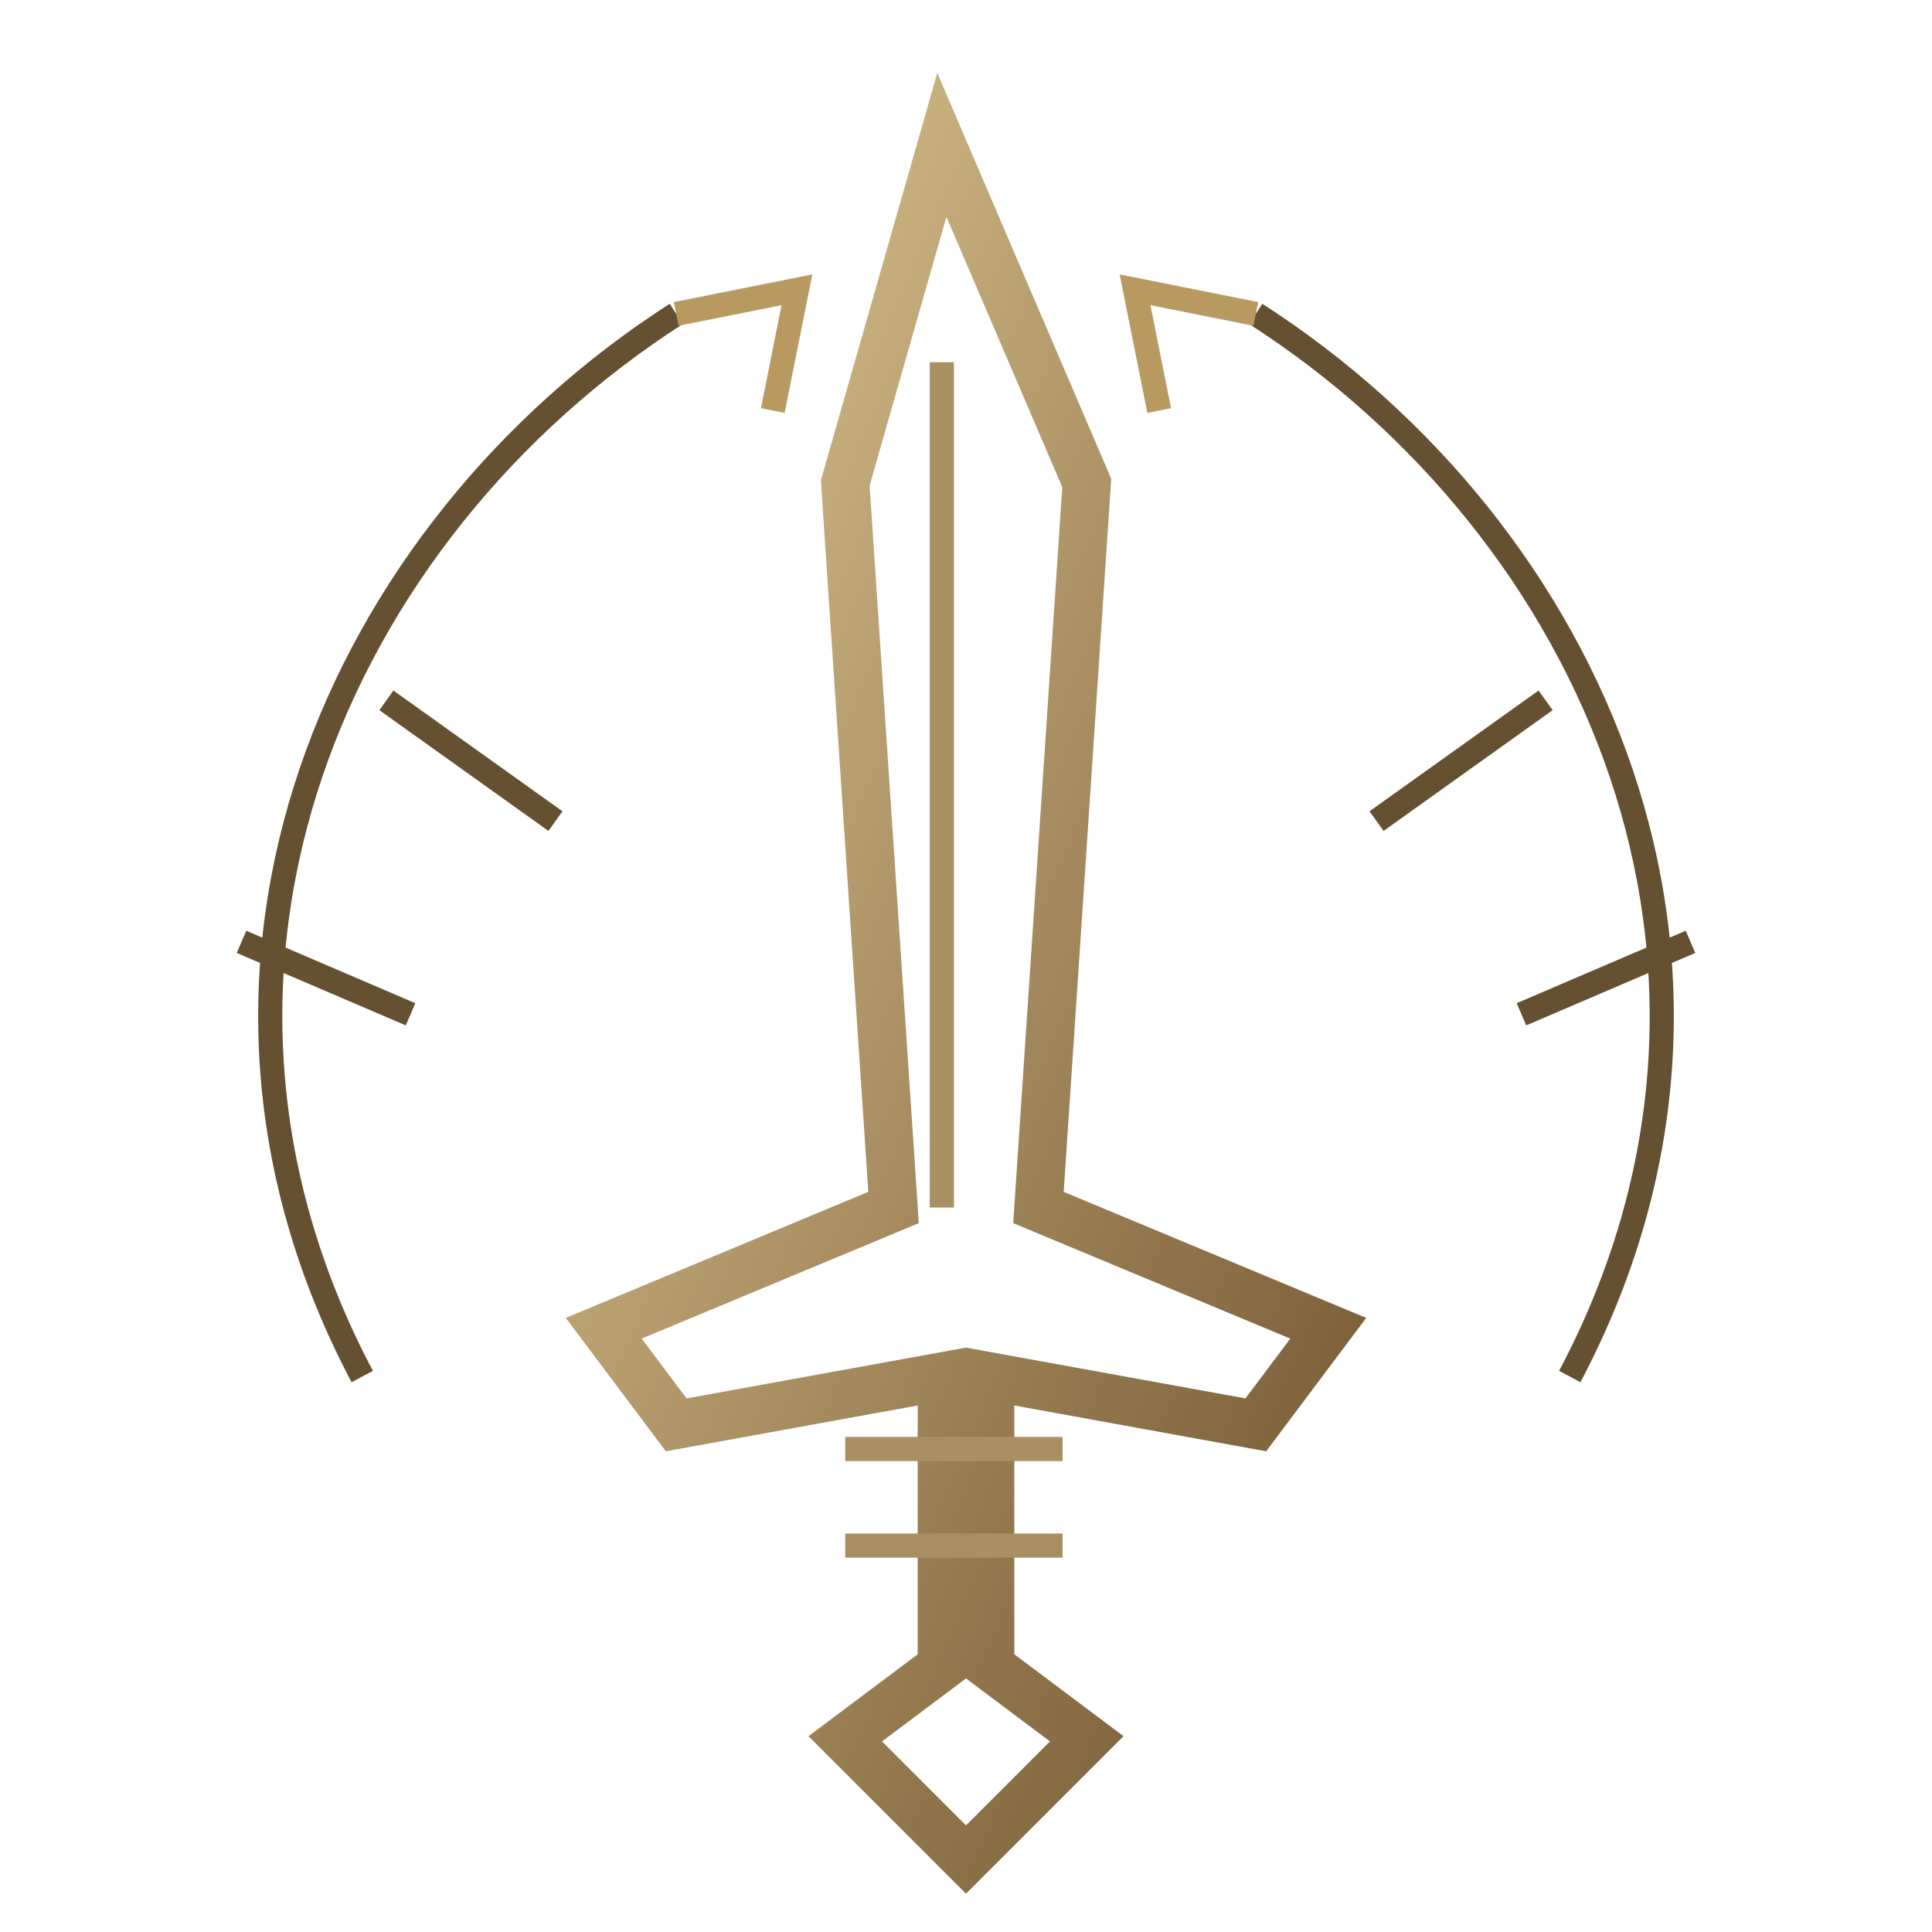
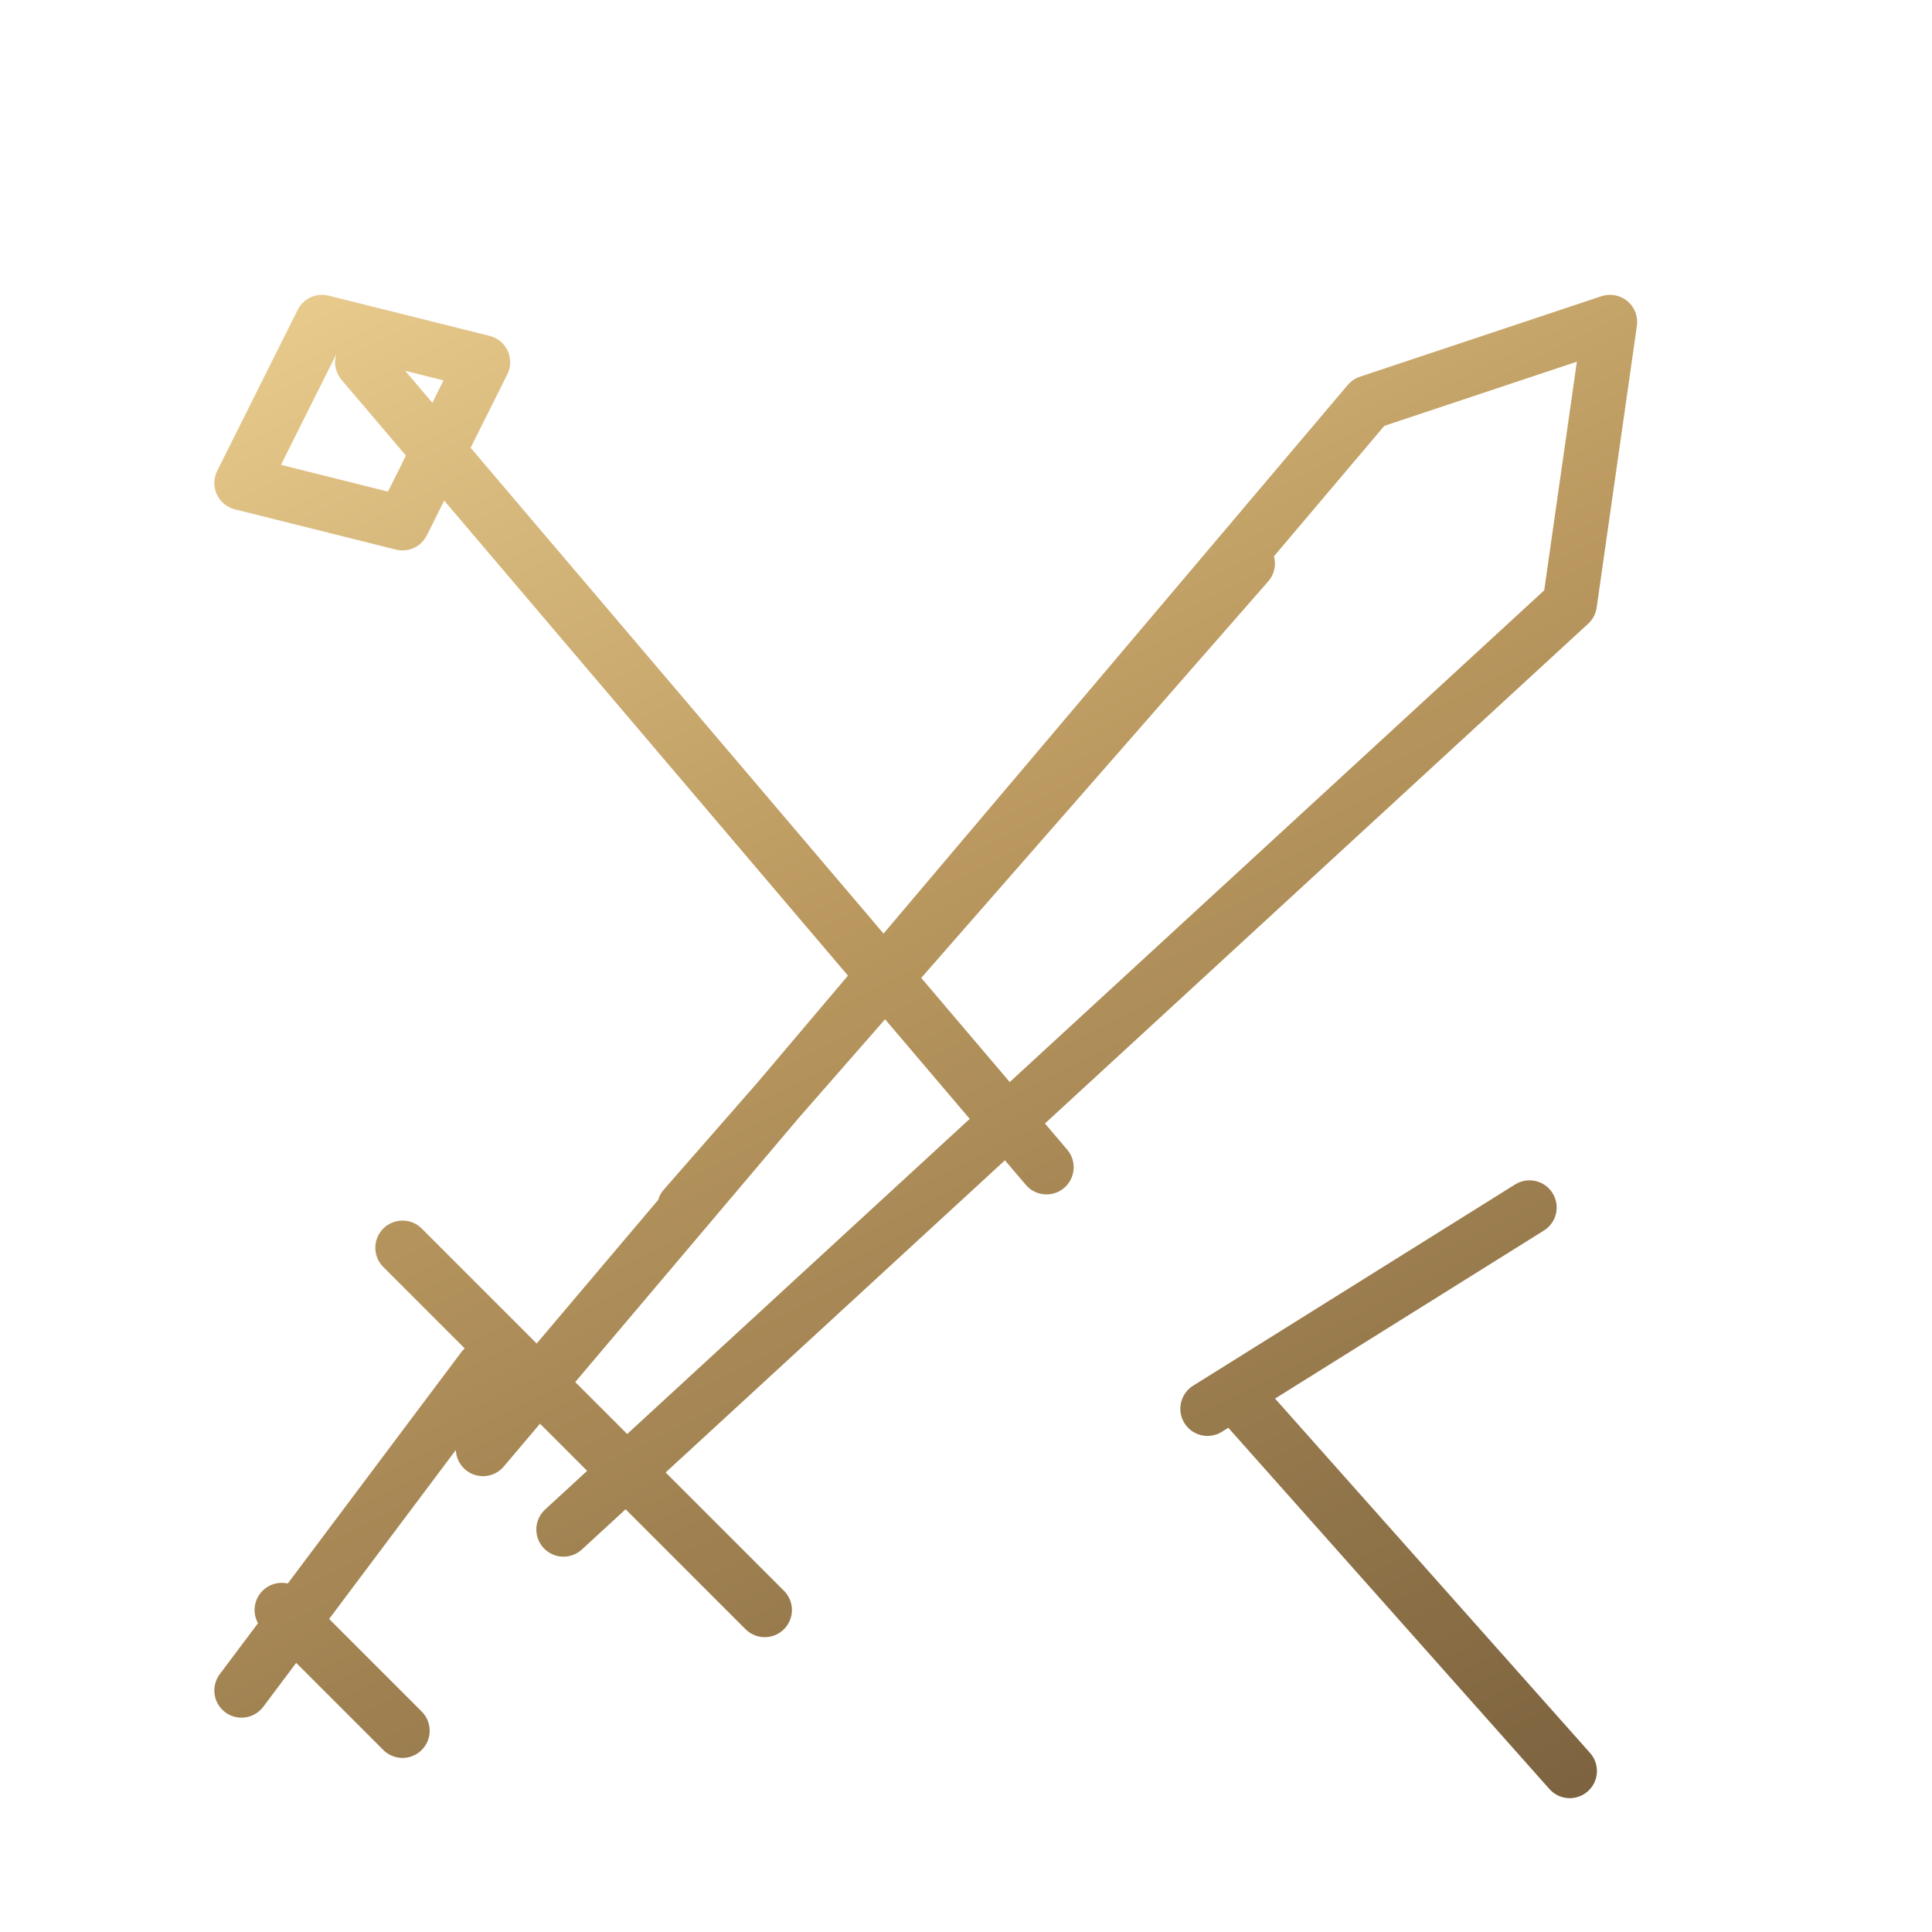
- <svg xmlns="http://www.w3.org/2000/svg" viewBox="0 0 80 80" fill="none">
+ <svg xmlns="http://www.w3.org/2000/svg" viewBox="0 0 48 48" fill="none">
  <defs>
-     <linearGradient id="g" x2="1" y2="1">
-       <stop stop-color="#dec792" />
-       <stop offset="1" stop-color="#70532f" />
+     <linearGradient id="gold" x1="12" y1="0" x2="36" y2="48" gradientUnits="userSpaceOnUse">
+       <stop stop-color="#f2d697" />
+       <stop offset=".45" stop-color="#ba985f" />
+       <stop offset="1" stop-color="#79603d" />
    </linearGradient>
  </defs>
-   <path d="M39 6 45 20l-2 30 12 5-3 4-11-2v12l4 3-5 5-5-5 4-3V57l-11 2-3-4 12-5-2-30z" stroke="url(#g)" stroke-width="2" />
-   <path d="M39 15v35M35 60h9m-9 4h9" stroke="#a99062" />
-   <path d="M15 57c-9-17-1-35 13-44M65 57c9-17 1-35-13-44M10 39l7 3m-1-13 7 5m47 5-7 3m1-13-7 5" stroke="#655131" />
-   <path d="m28 13 5-1-1 5m20-4-5-1 1 5" stroke="#b89a61" />
+   <g stroke="url(#gold)" stroke-width="1.35" stroke-linejoin="round" stroke-linecap="round">
+     <path d="m12 36 22-26 6-2-1 7-25 23M10 31l9 9M6 42l6-8M7 40l3 3M17 30l14-16" />
+     <path d="m9 9 17 20m5 6 8 9m-9-9 8-5M8 8l4 1-2 4-4-1Z" />
+   </g>
</svg>
